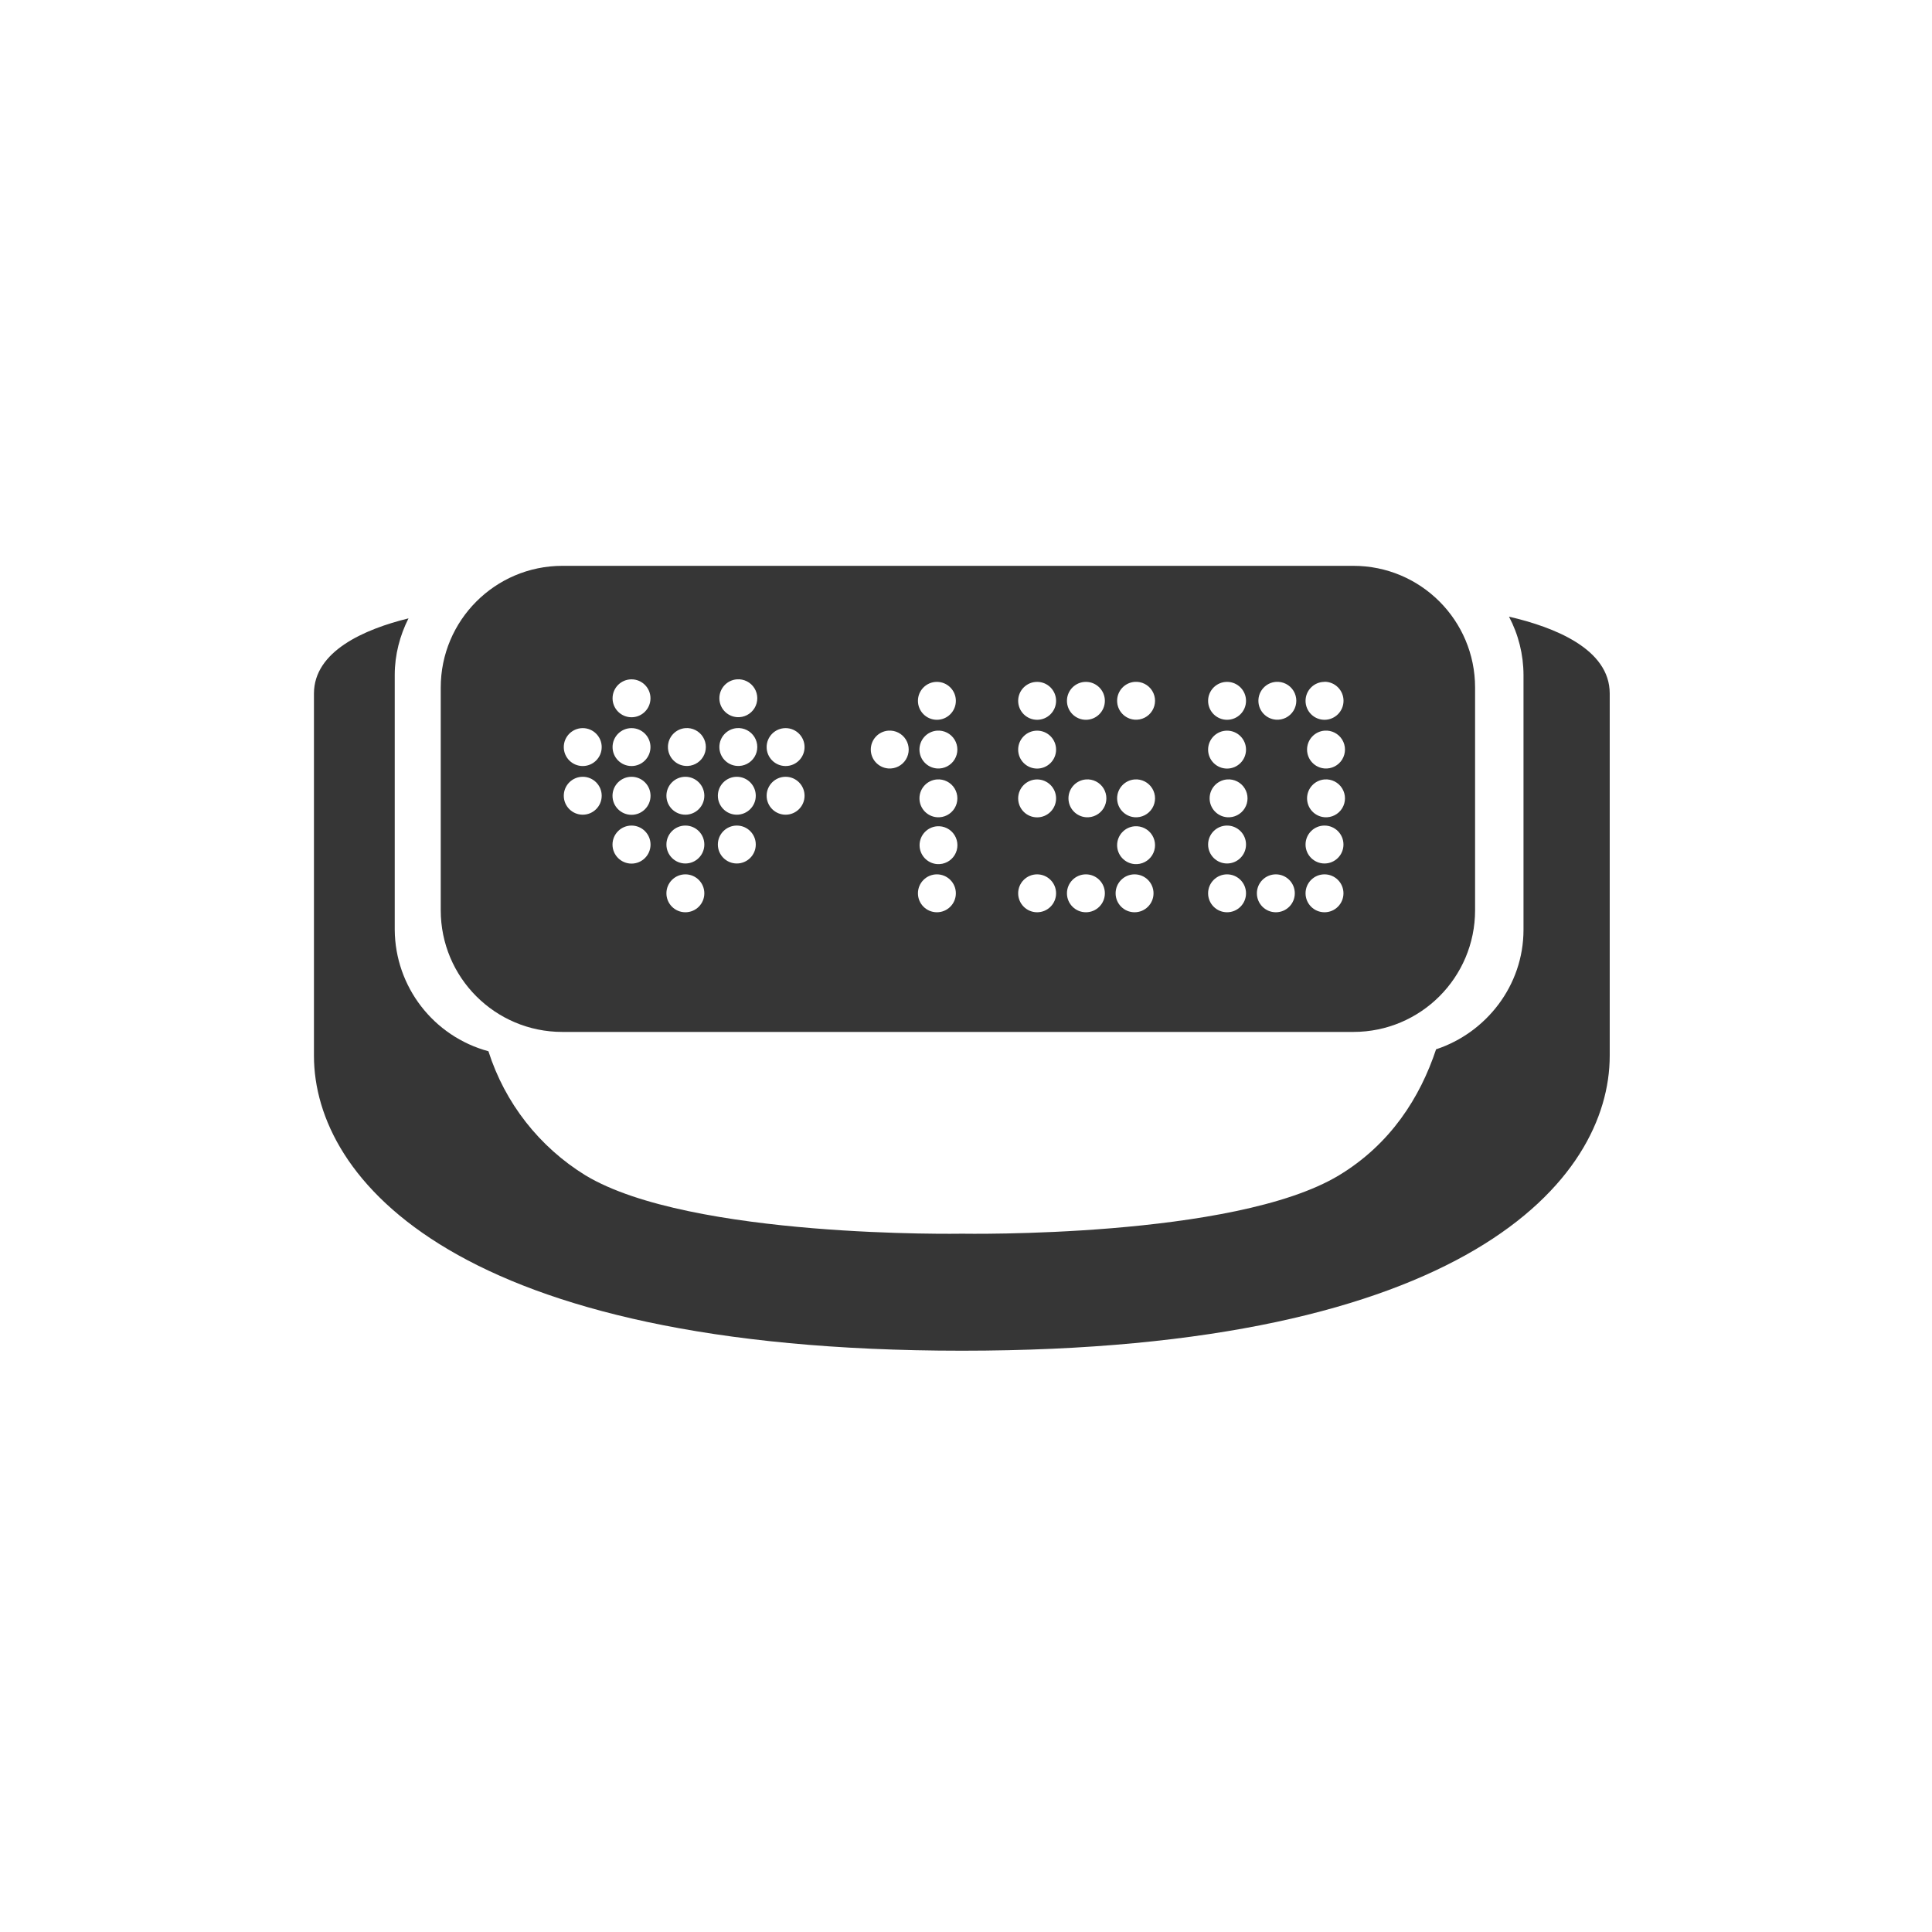
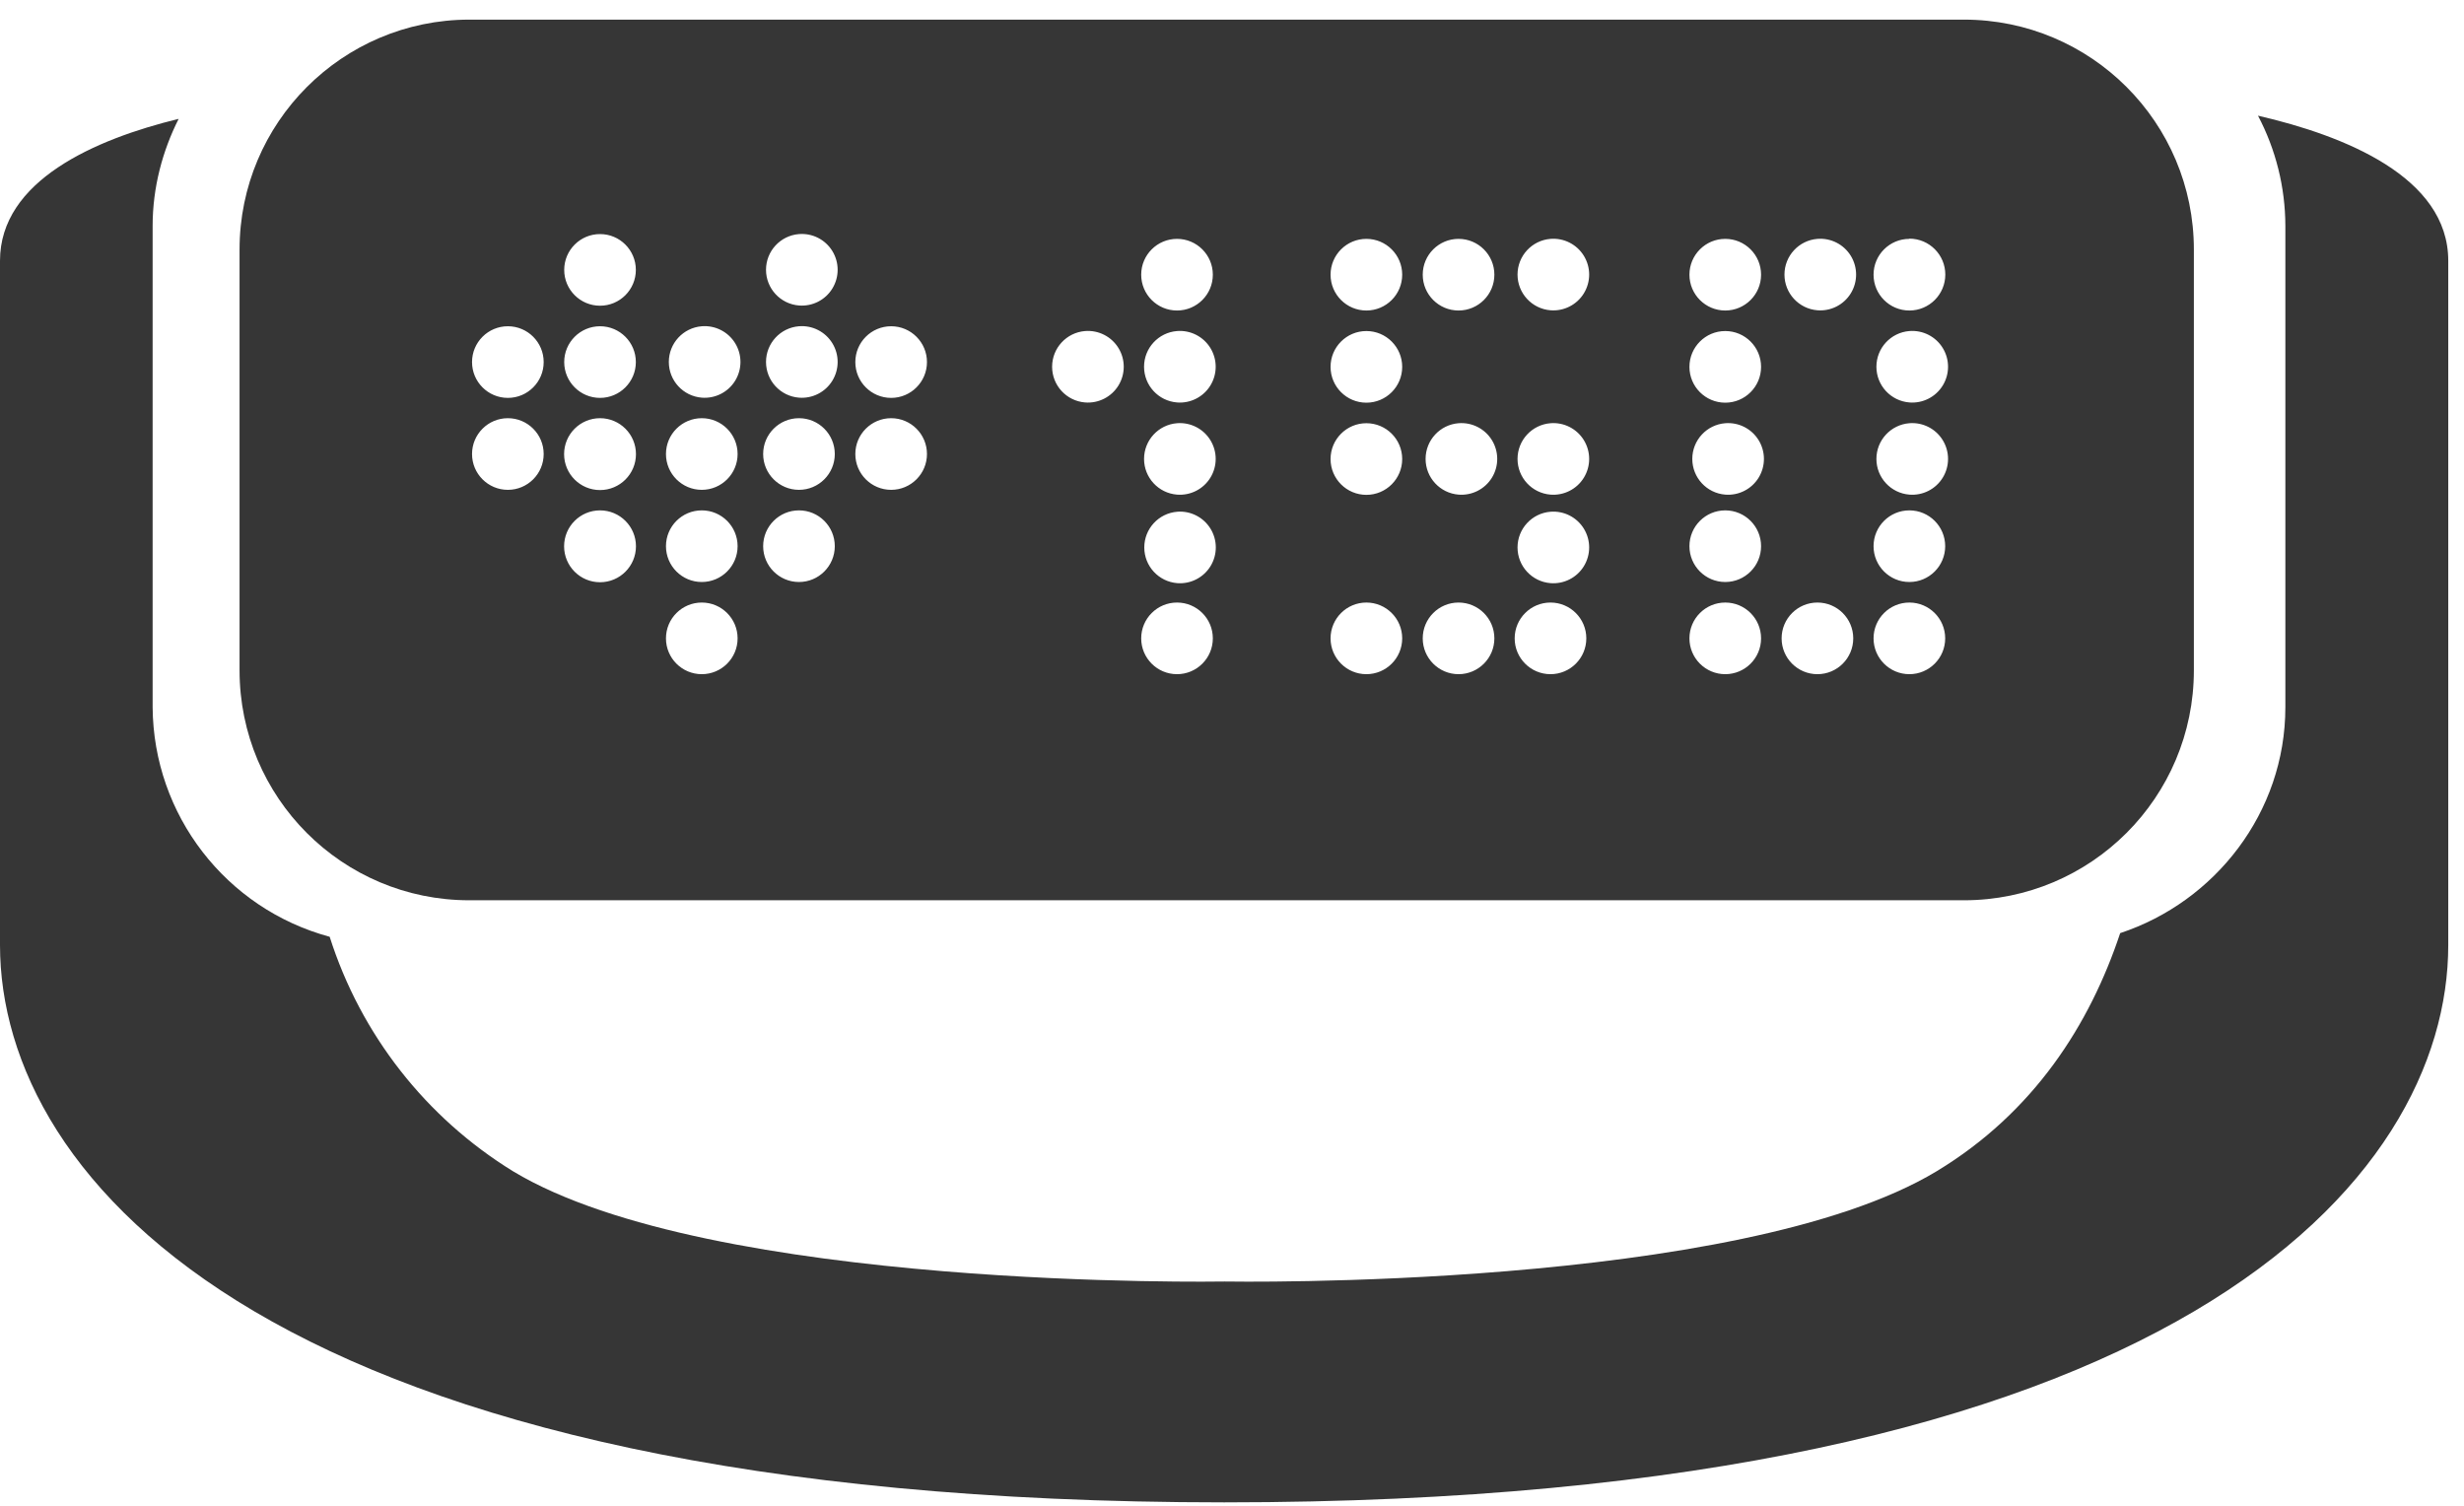
- <svg xmlns="http://www.w3.org/2000/svg" width="160" height="160" fill="none">
-   <path fill="#363636" d="M124.97 51.07a10.4 10.4 0 0 1 1.2 4.82V77c0 4.62-3.09 8.53-7.24 9.9-1.33 4-3.78 7.86-8.05 10.44-8.68 5.23-31.13 4.83-31.2 4.83-.08 0-22.51.4-31.19-4.83a18.73 18.73 0 0 1-8.04-10.28 10.5 10.5 0 0 1-7.76-10.06V55.9c0-1.68.43-3.28 1.14-4.69-3.66.9-7.83 2.72-7.83 6.23v29.99c0 10.25 11.84 24.43 53.66 24.43 41.82 0 53.65-14.18 53.65-24.43V57.43c0-3.68-4.57-5.49-8.34-6.36Z" />
-   <path fill="#363636" d="M46.56 85.46h65.52c5.57 0 10.08-4.51 10.08-10.08V56.94c0-5.57-4.51-10.08-10.08-10.08H46.56A10.08 10.08 0 0 0 36.5 56.94v18.44c0 5.57 4.5 10.08 10.07 10.08Zm63.13-29a1.57 1.57 0 1 1 0 3.15 1.57 1.57 0 0 1 0-3.14Zm0 4.05a1.57 1.57 0 1 1 0 3.13 1.57 1.57 0 0 1 0-3.13Zm0 4.04a1.57 1.57 0 1 1 0 3.13 1.57 1.57 0 0 1 0-3.13Zm0 3.82a1.57 1.57 0 1 1 0 3.14 1.57 1.57 0 0 1 0-3.14Zm0 4.04a1.57 1.57 0 1 1 0 3.14 1.57 1.57 0 0 1 0-3.14Zm-4.03-15.94a1.57 1.57 0 1 1 0 3.13 1.57 1.57 0 0 1 0-3.13Zm0 15.94a1.57 1.57 0 1 1 0 3.14 1.57 1.57 0 0 1 0-3.14Zm-4.04-15.94a1.57 1.57 0 1 1 0 3.14 1.57 1.57 0 0 1 0-3.14Zm0 4.04a1.57 1.57 0 1 1 0 3.14 1.57 1.57 0 0 1 0-3.14Zm0 4.04a1.57 1.57 0 1 1 0 3.13 1.57 1.57 0 0 1 0-3.13Zm0 3.82a1.57 1.57 0 1 1 0 3.14 1.57 1.57 0 0 1 0-3.14Zm0 4.04a1.57 1.57 0 1 1 0 3.14 1.57 1.57 0 0 1 0-3.14Zm-7.66-15.94a1.57 1.57 0 1 1 0 3.13 1.57 1.57 0 0 1 0-3.13Zm0 8.08a1.57 1.57 0 1 1 0 3.13 1.57 1.57 0 0 1 0-3.13Zm0 3.88a1.57 1.57 0 1 1 0 3.13 1.57 1.57 0 0 1 0-3.13Zm0 3.98a1.57 1.57 0 1 1 0 3.14 1.57 1.57 0 0 1 0-3.14Zm-4.03-15.94a1.57 1.57 0 1 1 0 3.14 1.57 1.57 0 0 1 0-3.14Zm0 8.08a1.57 1.57 0 1 1 0 3.13 1.57 1.57 0 0 1 0-3.13Zm0 7.86a1.57 1.57 0 1 1 0 3.14 1.57 1.57 0 0 1 0-3.14Zm-4.04-15.94a1.57 1.57 0 1 1 0 3.14 1.57 1.57 0 0 1 0-3.14Zm0 4.04a1.57 1.57 0 1 1 0 3.14 1.57 1.57 0 0 1 0-3.14Zm0 4.04a1.57 1.57 0 1 1 0 3.14 1.57 1.57 0 0 1 0-3.14Zm0 7.86a1.57 1.57 0 1 1 0 3.14 1.57 1.57 0 0 1 0-3.14Zm-8.3-15.94a1.57 1.57 0 1 1 0 3.14 1.57 1.57 0 0 1 0-3.14Zm0 4.04a1.57 1.57 0 1 1 0 3.13 1.57 1.57 0 0 1 0-3.13Zm0 4.04a1.57 1.57 0 1 1 0 3.13 1.57 1.57 0 0 1 0-3.13Zm0 3.88a1.57 1.57 0 1 1 .01 3.13 1.57 1.57 0 0 1 0-3.13Zm0 3.98a1.57 1.57 0 1 1 0 3.14 1.57 1.57 0 0 1 0-3.14Zm-4.03-11.9a1.57 1.57 0 1 1 0 3.13 1.57 1.57 0 0 1 0-3.13Zm-8.5-.21a1.57 1.57 0 1 1 0 3.14 1.57 1.57 0 0 1 0-3.14Zm0 4.03a1.57 1.57 0 1 1 0 3.14 1.57 1.57 0 0 1 0-3.14Zm-4.04-8.07a1.57 1.57 0 1 1 0 3.13 1.57 1.57 0 0 1 0-3.13Zm0 4.04a1.57 1.57 0 1 1 0 3.13 1.57 1.57 0 0 1 0-3.13Zm0 4.03a1.57 1.57 0 1 1 0 3.14 1.57 1.57 0 0 1 0-3.14Zm0 4.04a1.57 1.57 0 1 1 0 3.14 1.57 1.57 0 0 1 0-3.14Zm-4.26-8.07a1.57 1.57 0 1 1 0 3.13 1.57 1.57 0 0 1 0-3.13Zm0 4.03a1.57 1.57 0 1 1 0 3.14 1.57 1.57 0 0 1 0-3.14Zm0 4.04a1.57 1.57 0 1 1 0 3.14 1.57 1.57 0 0 1 0-3.14Zm0 4.04a1.57 1.57 0 1 1 0 3.14 1.57 1.57 0 0 1 0-3.14ZM52.3 56.26a1.57 1.57 0 1 1 0 3.14 1.57 1.57 0 0 1 0-3.14Zm0 4.04a1.57 1.57 0 1 1 0 3.14 1.57 1.57 0 0 1 0-3.14Zm0 4.03a1.57 1.57 0 1 1 0 3.15 1.57 1.57 0 0 1 0-3.15Zm0 4.04a1.57 1.57 0 1 1 0 3.15 1.57 1.57 0 0 1 0-3.15Zm-4.04-8.07a1.57 1.57 0 1 1 0 3.14 1.57 1.57 0 0 1 0-3.14Zm0 4.03a1.57 1.57 0 1 1 0 3.14 1.57 1.57 0 0 1 0-3.14Z" />
+ <svg xmlns="http://www.w3.org/2000/svg" width="108" height="66" fill="none" viewBox="0 0 108 66">
+   <path fill="#363636" d="M98.97 5.07a10.4 10.4 0 0 1 1.2 4.82V31c0 4.62-3.09 8.53-7.24 9.9-1.33 4-3.78 7.86-8.05 10.44-8.68 5.23-31.12 4.83-31.2 4.83-.08 0-22.51.4-31.19-4.83a18.73 18.73 0 0 1-8.04-10.28 10.5 10.5 0 0 1-7.76-10.06V9.9c0-1.68.43-3.28 1.14-4.69C4.17 6.1 0 7.92 0 11.43v29.99c0 10.25 11.84 24.43 53.66 24.43 41.82 0 53.65-14.18 53.65-24.43V11.43c0-3.68-4.57-5.49-8.34-6.36Z" />
+   <path fill="#363636" d="M20.56 39.46h65.52c5.57 0 10.08-4.51 10.08-10.08V10.94C96.16 5.37 91.65.86 86.08.86H20.56A10.08 10.08 0 0 0 10.5 10.94v18.44c0 5.57 4.5 10.08 10.07 10.08Zm63.13-29a1.57 1.57 0 1 1 0 3.15 1.57 1.57 0 0 1 0-3.14Zm0 4.05a1.57 1.57 0 1 1 0 3.13 1.57 1.57 0 0 1 0-3.13Zm0 4.04a1.57 1.57 0 1 1 0 3.13 1.57 1.57 0 0 1 0-3.13Zm0 3.82a1.57 1.57 0 1 1 0 3.14 1.57 1.57 0 0 1 0-3.14Zm0 4.04a1.57 1.57 0 1 1 0 3.14 1.57 1.57 0 0 1 0-3.14Zm-4.03-15.94a1.57 1.57 0 1 1 0 3.13 1.57 1.57 0 0 1 0-3.13Zm0 15.94a1.57 1.57 0 1 1 0 3.14 1.57 1.57 0 0 1 0-3.14Zm-4.04-15.94a1.57 1.57 0 1 1 0 3.14 1.57 1.57 0 0 1 0-3.14Zm0 4.04a1.57 1.57 0 1 1 0 3.14 1.57 1.57 0 0 1 0-3.14Zm0 4.04a1.57 1.57 0 1 1 0 3.13 1.57 1.57 0 0 1 0-3.13Zm0 3.82a1.57 1.57 0 1 1 0 3.14 1.57 1.57 0 0 1 0-3.14Zm0 4.04a1.57 1.57 0 1 1 0 3.14 1.57 1.57 0 0 1 0-3.14Zm-7.66-15.94a1.57 1.57 0 1 1 0 3.13 1.57 1.57 0 0 1 0-3.13Zm0 8.08a1.57 1.57 0 1 1 0 3.13 1.57 1.57 0 0 1 0-3.13Zm0 3.88a1.57 1.57 0 1 1 0 3.13 1.57 1.57 0 0 1 0-3.13Zm0 3.98a1.57 1.57 0 1 1 0 3.14 1.57 1.57 0 0 1 0-3.14Zm-4.03-15.94a1.57 1.57 0 1 1 0 3.14 1.57 1.57 0 0 1 0-3.14Zm0 8.08a1.57 1.57 0 1 1 0 3.13 1.57 1.57 0 0 1 0-3.13Zm0 7.86a1.57 1.57 0 1 1 0 3.14 1.57 1.57 0 0 1 0-3.14Zm-4.04-15.94a1.57 1.57 0 1 1 0 3.14 1.57 1.57 0 0 1 0-3.14Zm0 4.04a1.57 1.57 0 1 1 0 3.14 1.57 1.57 0 0 1 0-3.14Zm0 4.04a1.57 1.57 0 1 1 0 3.14 1.57 1.57 0 0 1 0-3.14Zm0 7.86a1.57 1.57 0 1 1 0 3.14 1.57 1.57 0 0 1 0-3.14Zm-8.3-15.94a1.57 1.57 0 1 1 0 3.14 1.57 1.57 0 0 1 0-3.14Zm0 4.04a1.57 1.57 0 1 1 0 3.13 1.57 1.57 0 0 1 0-3.13Zm0 4.04a1.57 1.57 0 1 1 0 3.13 1.57 1.57 0 0 1 0-3.13Zm0 3.88a1.57 1.57 0 1 1 .01 3.13 1.57 1.57 0 0 1 0-3.13Zm0 3.98a1.57 1.57 0 1 1 0 3.14 1.57 1.57 0 0 1 0-3.14Zm-4.03-11.9a1.57 1.57 0 1 1 0 3.13 1.57 1.57 0 0 1 0-3.13Zm-8.5-.21a1.57 1.57 0 1 1 0 3.14 1.57 1.57 0 0 1 0-3.14Zm0 4.03a1.57 1.57 0 1 1 0 3.14 1.57 1.57 0 0 1 0-3.14Zm-4.04-8.07a1.57 1.57 0 1 1 0 3.13 1.57 1.57 0 0 1 0-3.13Zm0 4.04a1.57 1.57 0 1 1 0 3.13 1.57 1.57 0 0 1 0-3.13Zm0 4.03a1.57 1.57 0 1 1 0 3.14 1.57 1.57 0 0 1 0-3.14Zm0 4.04a1.57 1.57 0 1 1 0 3.14 1.57 1.57 0 0 1 0-3.14Zm-4.26-8.07a1.57 1.57 0 1 1 0 3.13 1.57 1.57 0 0 1 0-3.13Zm0 4.03a1.57 1.57 0 1 1 0 3.14 1.57 1.57 0 0 1 0-3.14Zm0 4.04a1.57 1.57 0 1 1 0 3.14 1.57 1.57 0 0 1 0-3.14Zm0 4.04a1.57 1.57 0 1 1 0 3.14 1.57 1.57 0 0 1 0-3.14ZM26.3 10.26a1.57 1.57 0 1 1 0 3.14 1.57 1.57 0 0 1 0-3.14Zm0 4.04a1.57 1.57 0 1 1 0 3.14 1.57 1.57 0 0 1 0-3.14Zm0 4.03a1.57 1.57 0 1 1 0 3.15 1.57 1.57 0 0 1 0-3.15Zm0 4.04a1.57 1.57 0 1 1 0 3.15 1.57 1.57 0 0 1 0-3.15Zm-4.04-8.07a1.57 1.57 0 1 1 0 3.14 1.57 1.57 0 0 1 0-3.14Zm0 4.03a1.57 1.57 0 1 1 0 3.14 1.57 1.57 0 0 1 0-3.14Z" />
</svg>
